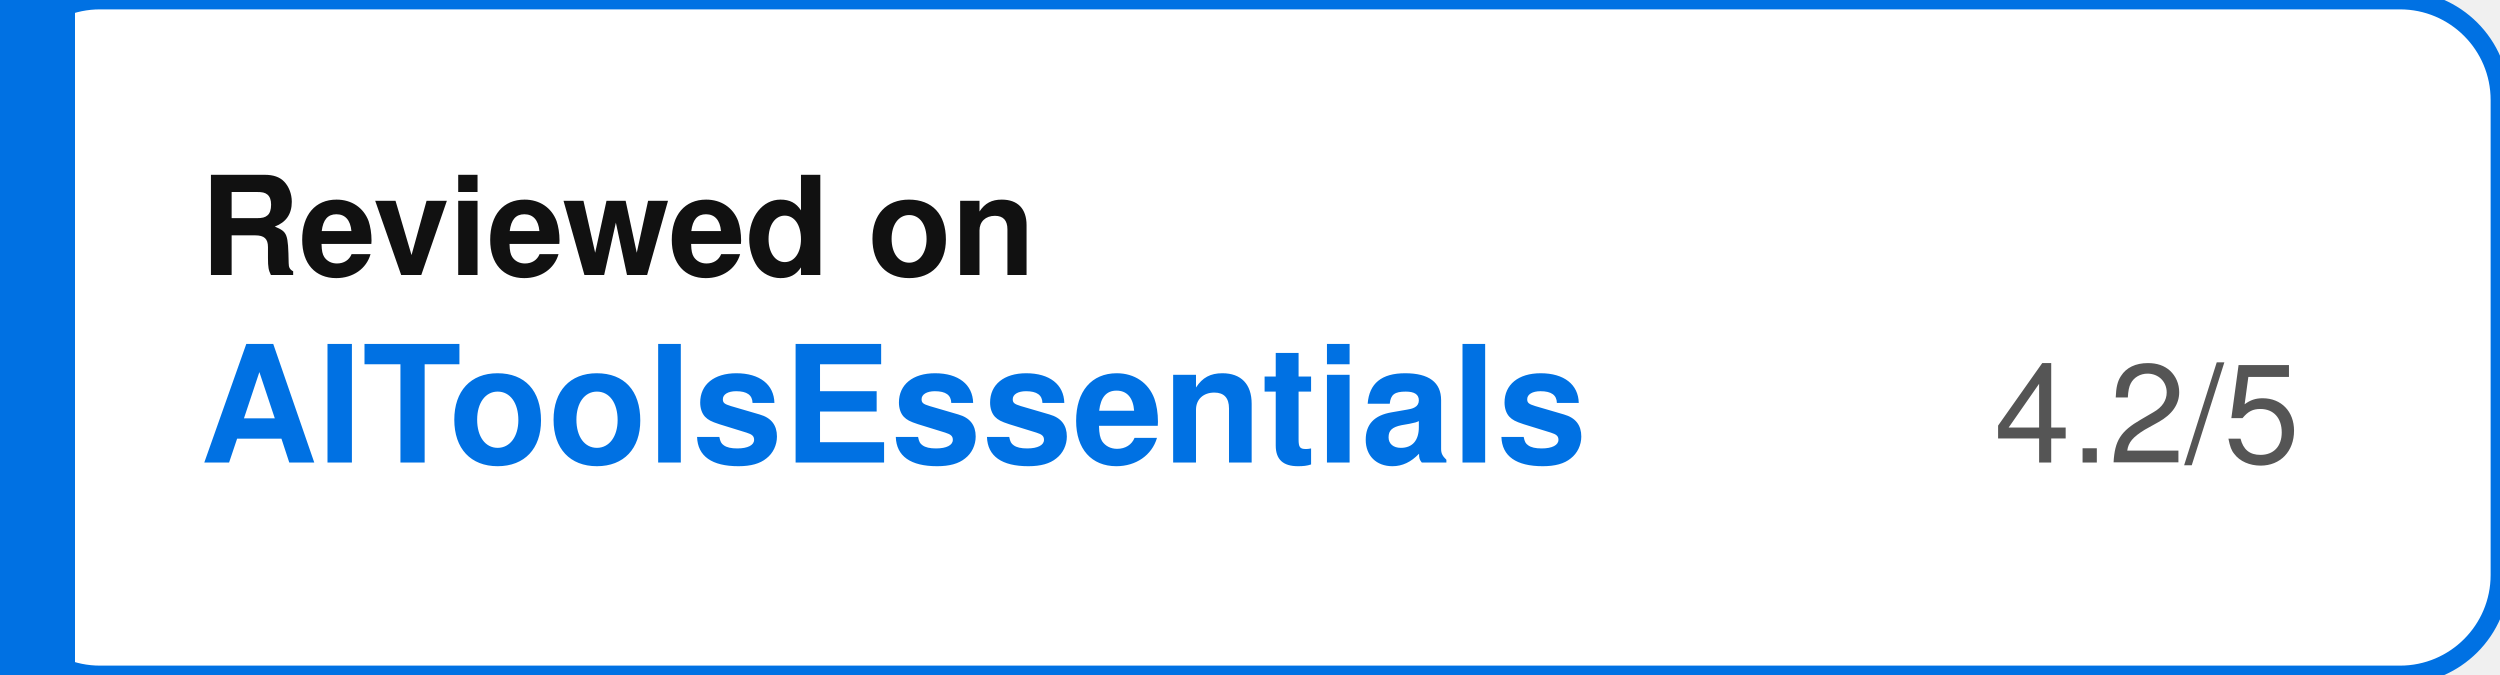
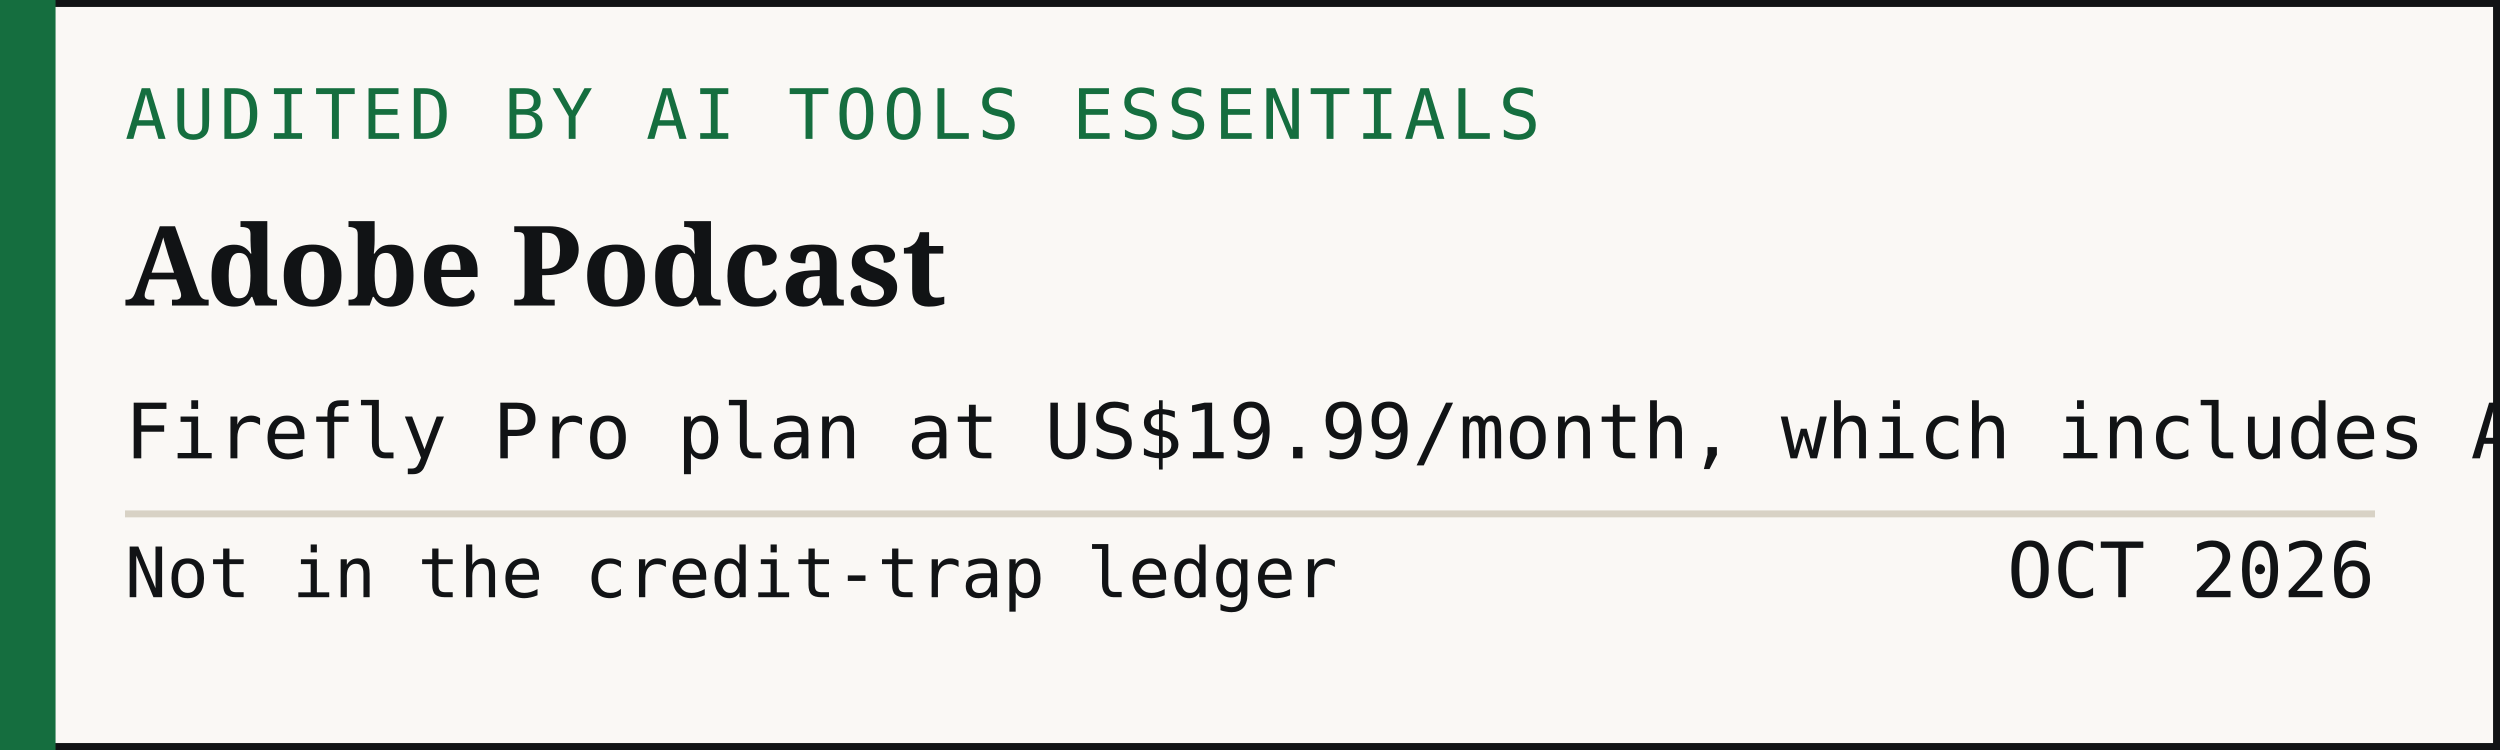
- <svg xmlns="http://www.w3.org/2000/svg" width="200" height="54" role="img" aria-label="Reviewed on AIToolsEssentials">
-   <rect width="200" height="54" rx="8" fill="#ffffff" />
-   <rect width="200" height="54" rx="8" fill="none" stroke="#0071E3" stroke-width="1.5" />
-   <rect width="6" height="54" fill="#0071E3" />
-   <text x="16" y="22" font-family="-apple-system,Segoe UI,Helvetica,Arial,sans-serif" font-size="11" font-weight="600" fill="#111111">Reviewed on</text>
-   <text x="16" y="37" font-family="-apple-system,Segoe UI,Helvetica,Arial,sans-serif" font-size="13" font-weight="700" fill="#0071E3">AIToolsEssentials</text>
-   <text x="184" y="37" text-anchor="end" font-family="-apple-system,Segoe UI,Helvetica,Arial,sans-serif" font-size="11" fill="#555555">4.2/5</text>
+ <svg xmlns="http://www.w3.org/2000/svg" width="360" height="108" viewBox="0 0 360 108" role="img" aria-label="AUDITED BY AI TOOLS ESSENTIALS — Adobe Podcast">
+   <rect width="360" height="108" fill="#FAF8F5" />
+   <rect x="0.5" y="0.5" width="359" height="107" fill="none" stroke="#111315" />
+   <rect width="8" height="108" fill="#156E3F" />
+   <text x="18" y="20" font-family="IBM Plex Mono, ui-monospace, monospace" font-size="10" letter-spacing="0.08em" fill="#156E3F">AUDITED BY AI TOOLS ESSENTIALS</text>
+   <text x="18" y="44" font-family="Newsreader, Georgia, serif" font-size="16" font-weight="700" fill="#111315">Adobe Podcast</text>
+   <text x="18" y="66" font-family="IBM Plex Mono, ui-monospace, monospace" font-size="11" fill="#111315">Firefly Pro plan at US$19.99/month, which includes Adobe Podcast Premium and…</text>
+   <text x="18" y="86" font-family="IBM Plex Mono, ui-monospace, monospace" font-size="10" fill="#111315">Not in the credit-trap ledger</text>
+   <text x="342" y="86" text-anchor="end" font-family="IBM Plex Mono, ui-monospace, monospace" font-size="11" fill="#111315">OCT 2026</text>
+   <line x1="18" y1="74" x2="342" y2="74" stroke="#D8D2C5" />
</svg>
